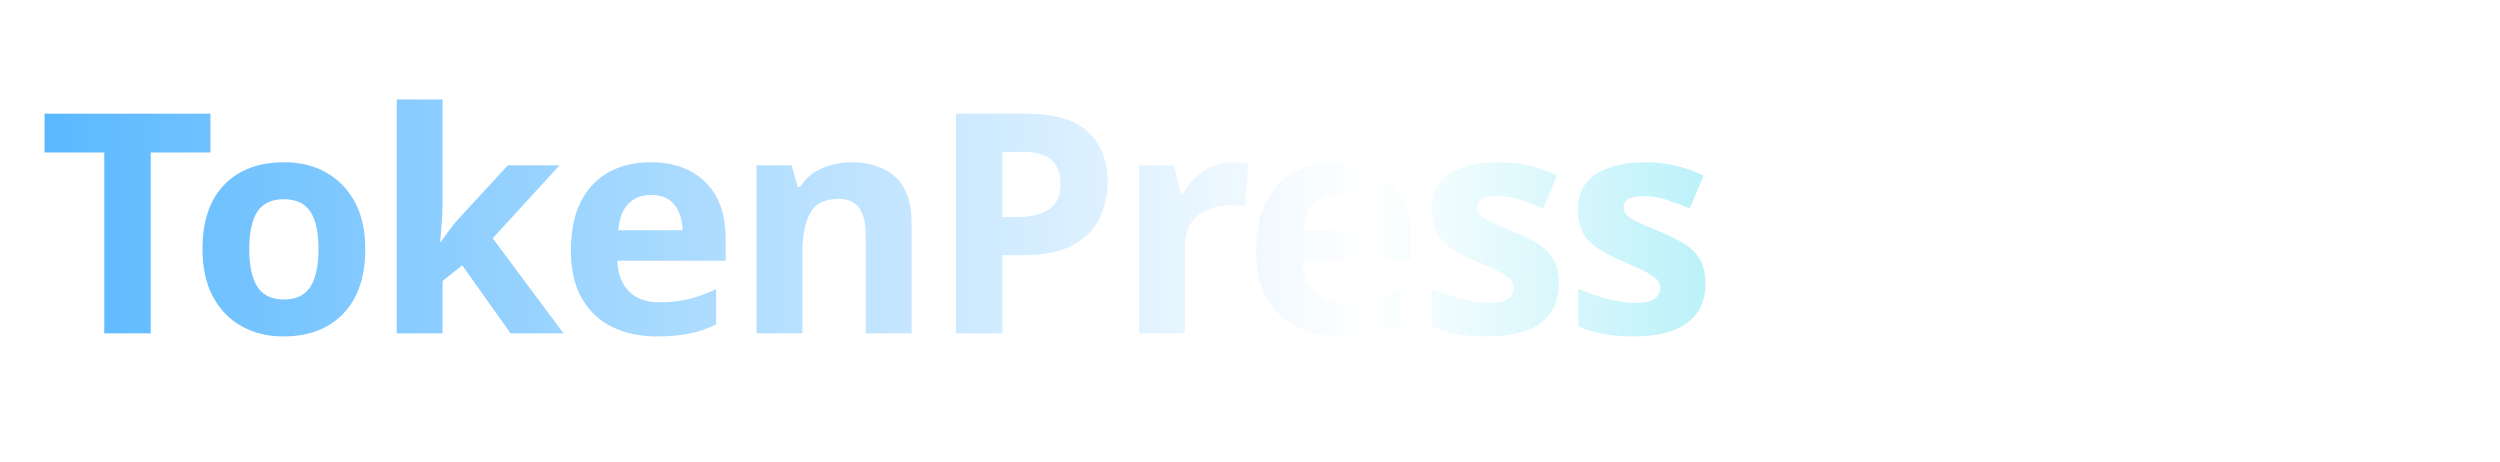
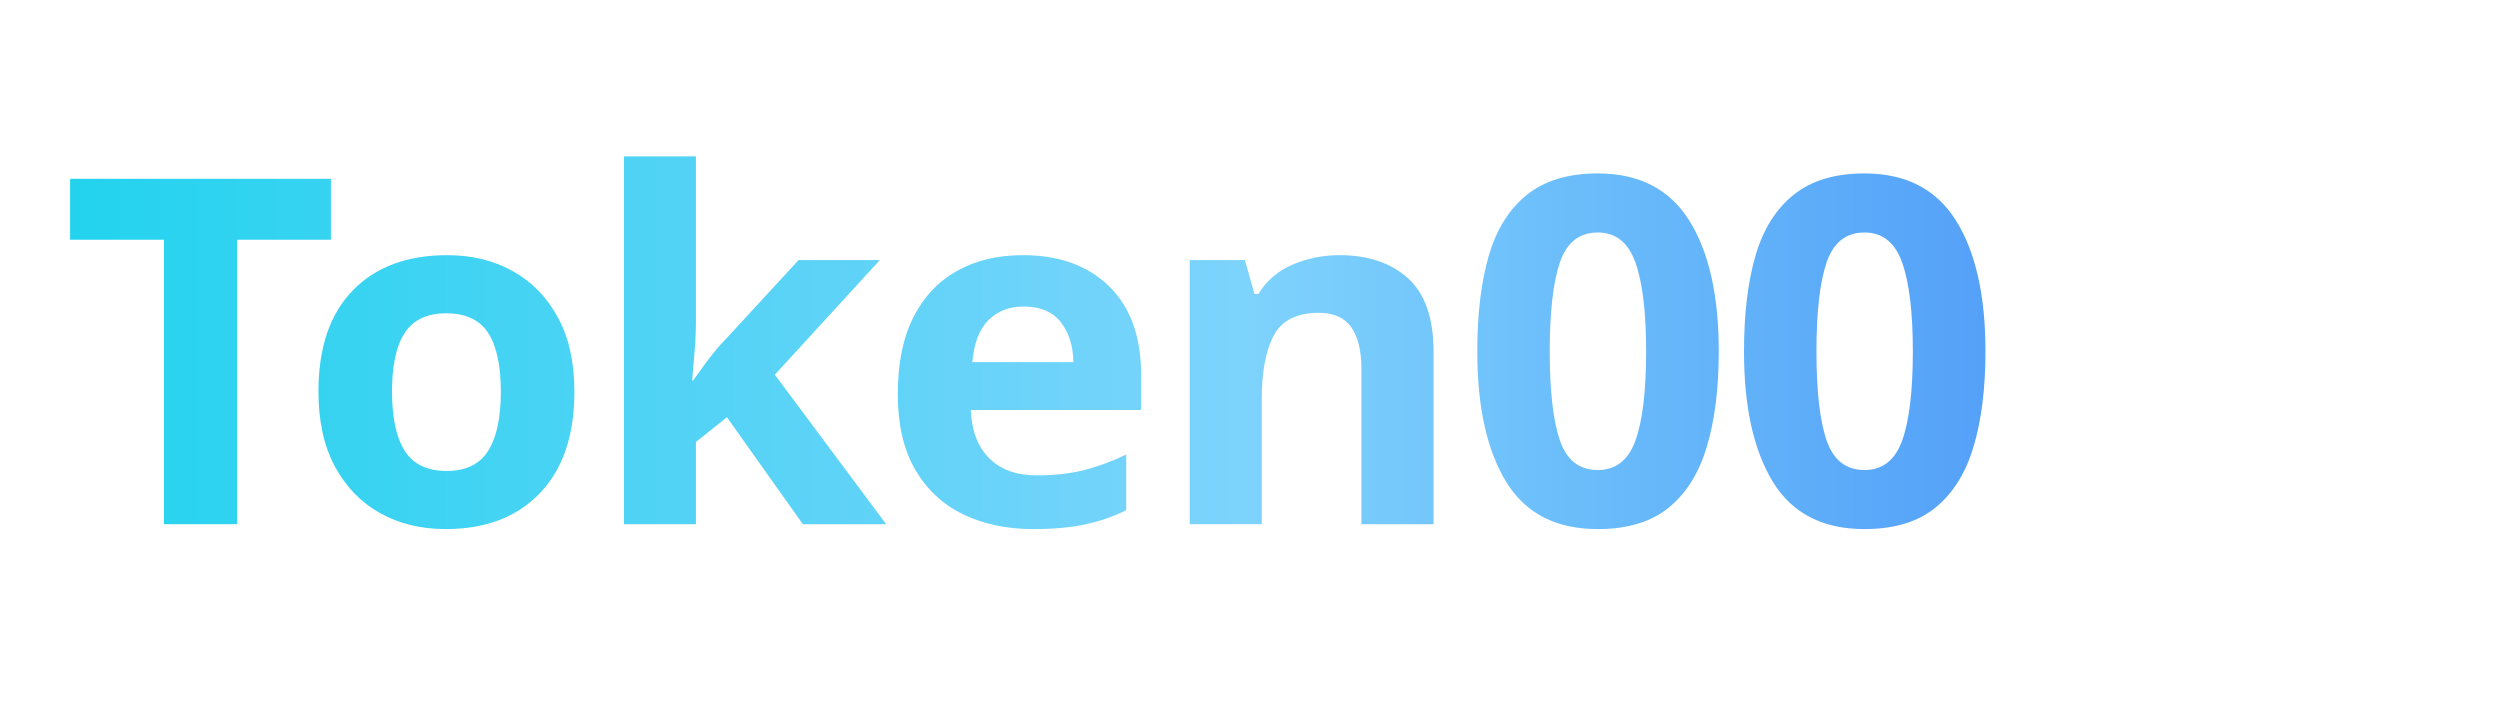
- <svg xmlns="http://www.w3.org/2000/svg" width="390" height="72" viewBox="0 0 390 72" fill="none" role="img" aria-label="TokenPress">
+ <svg xmlns="http://www.w3.org/2000/svg" width="248" height="72" viewBox="0 0 248 72" fill="none" role="img" aria-label="Token00">
  <defs>
-     <linearGradient id="vp-text" x1="6" y1="0" x2="384" y2="0" gradientUnits="userSpaceOnUse">
-       <stop offset="0%" stop-color="#5ab8ff" />
-       <stop offset="55%" stop-color="#ffffff" />
-       <stop offset="100%" stop-color="#22d3ee" />
+     <linearGradient id="t00-text" x1="6" y1="0" x2="242" y2="0" gradientUnits="userSpaceOnUse">
+       <stop offset="0%" stop-color="#22d3ee" />
+       <stop offset="50%" stop-color="#7dd3fc" />
+       <stop offset="100%" stop-color="#3b82f6" />
    </linearGradient>
-     <linearGradient id="vp-line" x1="0" y1="0" x2="1" y2="0">
+     <linearGradient id="t00-line" x1="0" y1="0" x2="1" y2="0">
      <stop offset="0%" stop-color="#22d3ee" />
      <stop offset="50%" stop-color="#3b82f6" />
      <stop offset="100%" stop-color="#22d3ee" />
    </linearGradient>
  </defs>
-   <text x="6" y="52" font-family="'Segoe UI', system-ui, -apple-system, sans-serif" font-size="48" font-weight="700" letter-spacing="-1" fill="url(#vp-text)">TokenPress</text>
-   <line x1="6" y1="62" x2="384" y2="62" stroke="url(#vp-line)" stroke-width="0.5" opacity="0.3" />
+   <text x="6" y="52" font-family="'Segoe UI', system-ui, -apple-system, sans-serif" font-size="48" font-weight="800" letter-spacing="-1" fill="url(#t00-text)">Token00</text>
+   <line x1="6" y1="62" x2="242" y2="62" stroke="url(#t00-line)" stroke-width="1.5" opacity="0.55" />
</svg>
